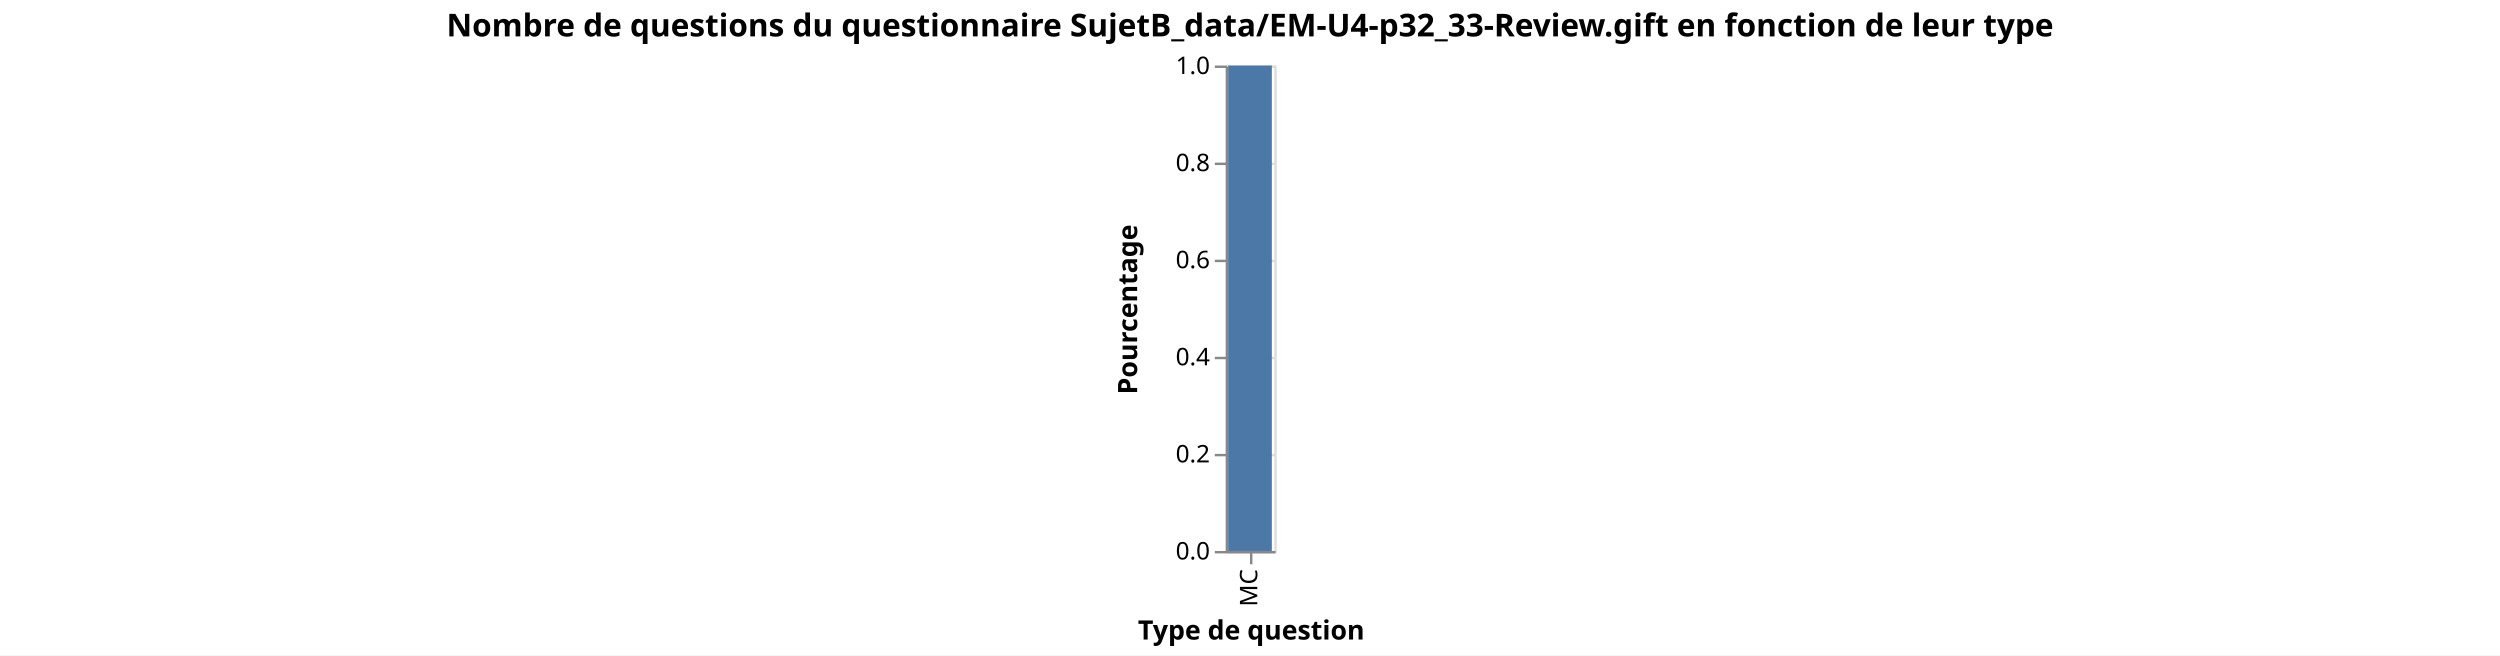
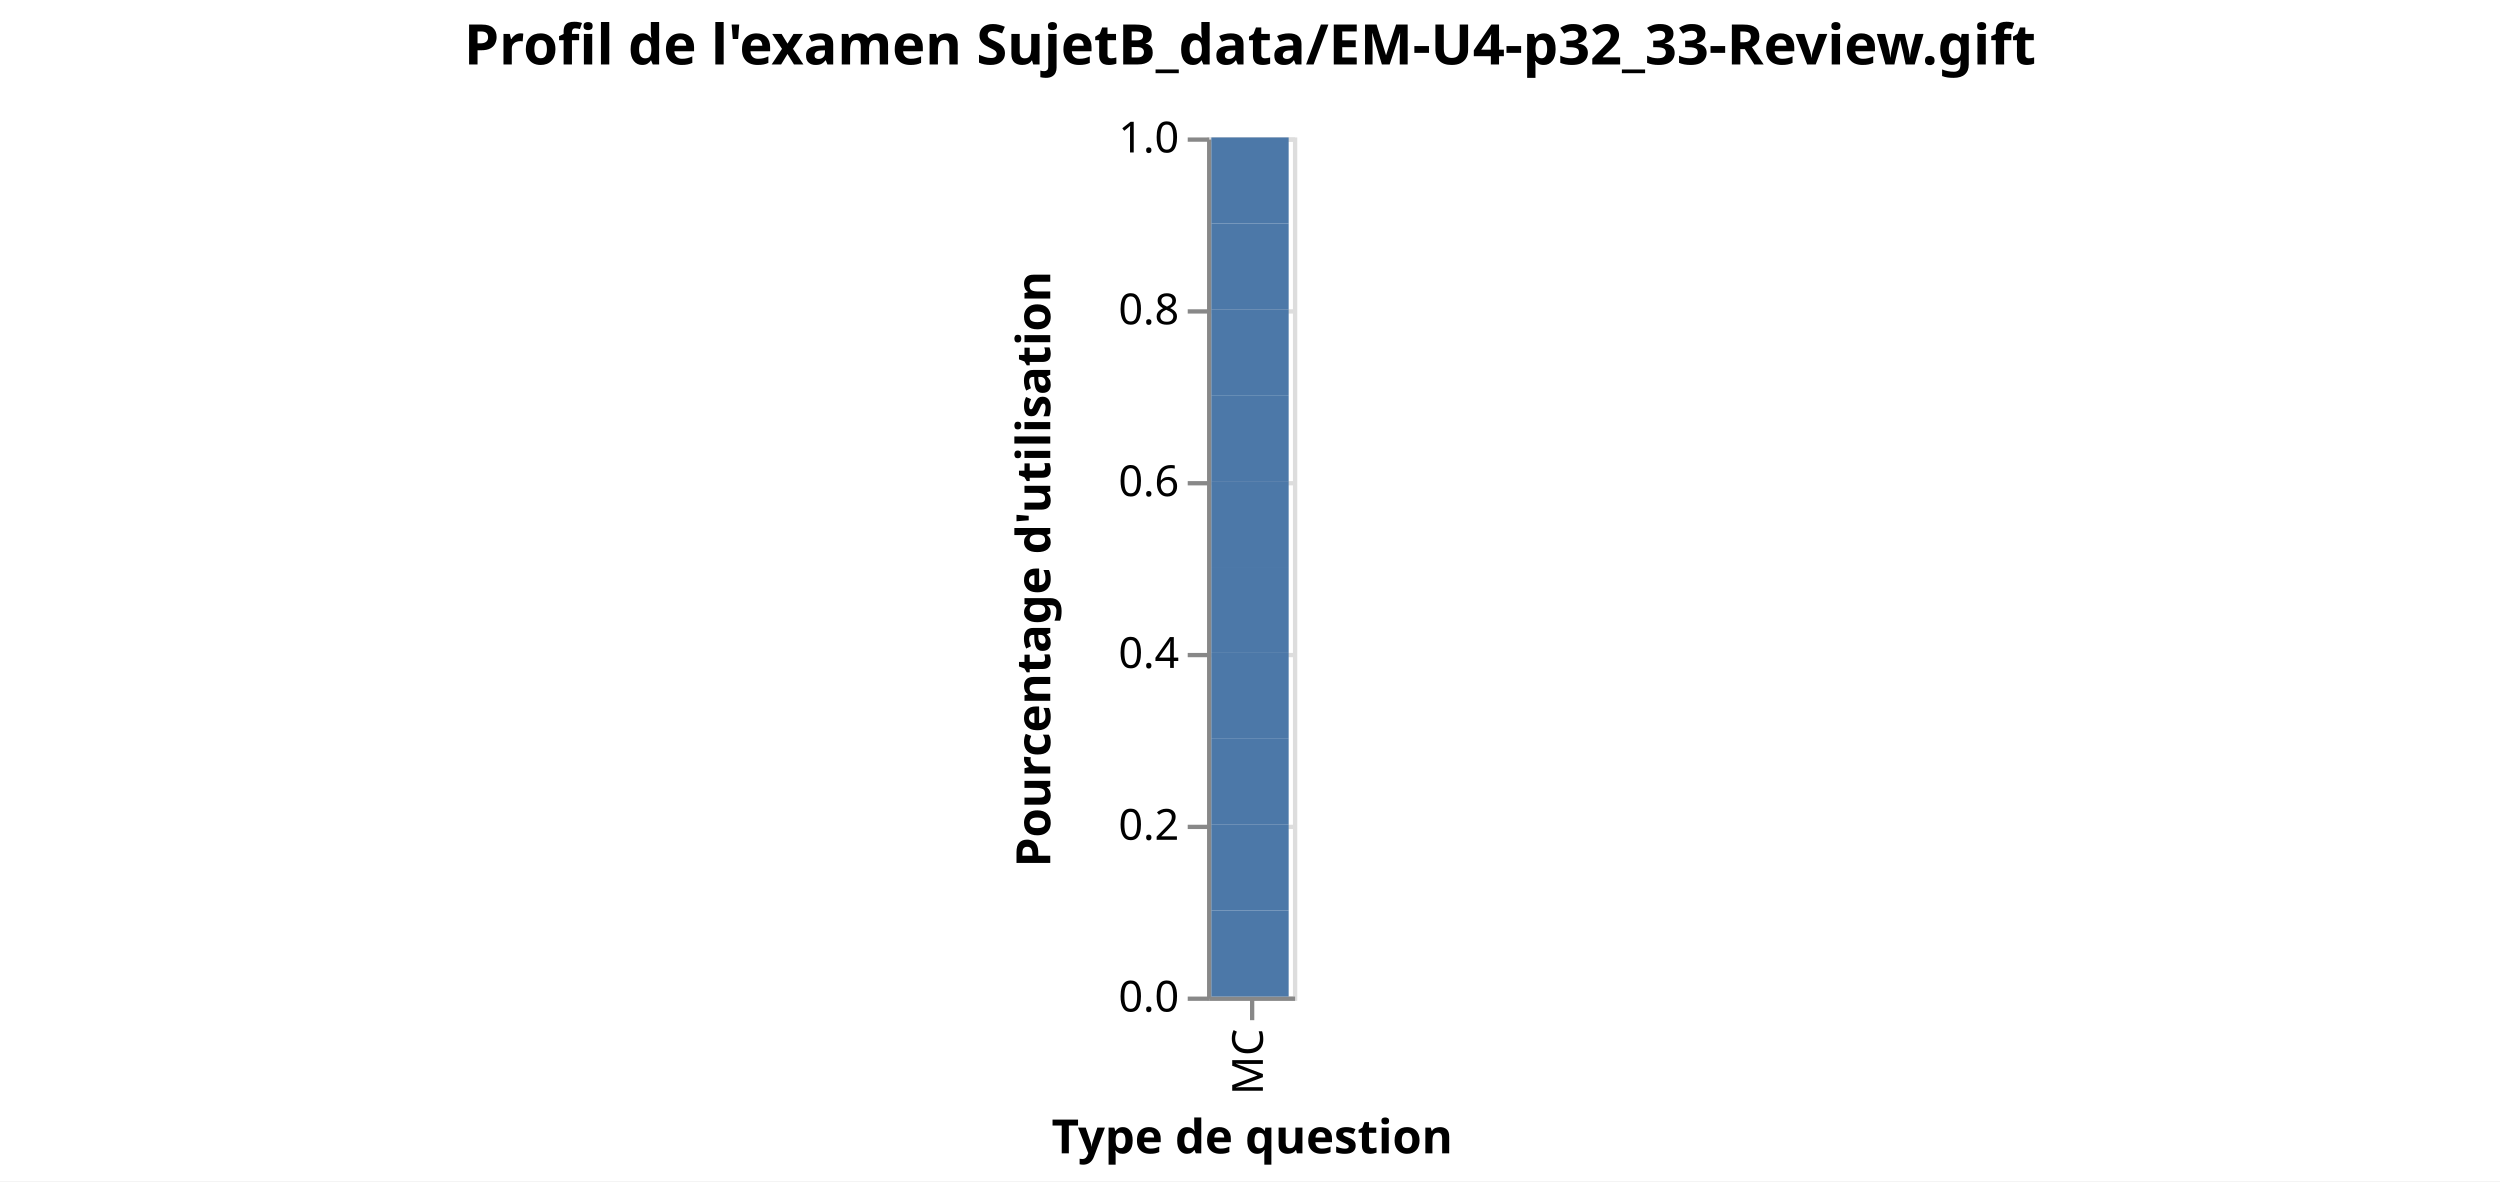
- <svg xmlns="http://www.w3.org/2000/svg" version="1.1" class="marks" width="1030" height="270" viewBox="0 0 1030 270">
-   <rect width="1030" height="270" fill="white" />
-   <g fill="none" stroke-miterlimit="10" transform="translate(505,27)">
+ <svg xmlns="http://www.w3.org/2000/svg" version="1.1" class="marks" width="582" height="275" viewBox="0 0 582 275">
+   <rect width="582" height="275" fill="white" />
+   <g fill="none" stroke-miterlimit="10" transform="translate(281,32)">
    <g class="mark-group role-frame root" role="graphics-object" aria-roledescription="group mark container">
      <g transform="translate(0,0)">
        <path class="background" aria-hidden="true" d="M0.5,0.5h20v200h-20Z" stroke="#ddd" />
        <g>
          <g class="mark-group role-axis" aria-hidden="true">
            <g transform="translate(0.5,0.5)">
              <path class="background" aria-hidden="true" d="M0,0h0v0h0Z" pointer-events="none" />
              <g>
                <g class="mark-rule role-axis-grid" pointer-events="none">
                  <line transform="translate(0,200)" x2="20" y2="0" stroke="#ddd" stroke-width="1" opacity="1" />
                  <line transform="translate(0,160)" x2="20" y2="0" stroke="#ddd" stroke-width="1" opacity="1" />
                  <line transform="translate(0,120)" x2="20" y2="0" stroke="#ddd" stroke-width="1" opacity="1" />
                  <line transform="translate(0,80)" x2="20" y2="0" stroke="#ddd" stroke-width="1" opacity="1" />
                  <line transform="translate(0,40)" x2="20" y2="0" stroke="#ddd" stroke-width="1" opacity="1" />
                  <line transform="translate(0,0)" x2="20" y2="0" stroke="#ddd" stroke-width="1" opacity="1" />
                </g>
              </g>
              <path class="foreground" aria-hidden="true" d="" pointer-events="none" display="none" />
            </g>
          </g>
          <g class="mark-group role-axis" role="graphics-symbol" aria-roledescription="axis" aria-label="X-axis titled 'Type de question' for a discrete scale with 1 value: MC">
            <g transform="translate(0.5,200.5)">
              <path class="background" aria-hidden="true" d="M0,0h0v0h0Z" pointer-events="none" />
              <g>
                <g class="mark-rule role-axis-tick" pointer-events="none">
                  <line transform="translate(10,0)" x2="0" y2="5" stroke="#888" stroke-width="1" opacity="1" />
                </g>
                <g class="mark-text role-axis-label" pointer-events="none">
                  <text text-anchor="end" transform="translate(9.5,7) rotate(270) translate(0,3)" font-family="sans-serif" font-size="10px" fill="#000" opacity="1">MC</text>
                </g>
                <g class="mark-rule role-axis-domain" pointer-events="none">
                  <line transform="translate(0,0)" x2="20" y2="0" stroke="#888" stroke-width="1" opacity="1" />
                </g>
                <g class="mark-text role-axis-title" pointer-events="none">
                  <text text-anchor="middle" transform="translate(10,36)" font-family="sans-serif" font-size="11px" font-weight="bold" fill="#000" opacity="1">Type de question</text>
                </g>
              </g>
              <path class="foreground" aria-hidden="true" d="" pointer-events="none" display="none" />
            </g>
          </g>
-           <g class="mark-group role-axis" role="graphics-symbol" aria-roledescription="axis" aria-label="Y-axis titled 'Pourcentage' for a linear scale with values from 0.0 to 1.0">
+           <g class="mark-group role-axis" role="graphics-symbol" aria-roledescription="axis" aria-label="Y-axis titled 'Pourcentage d'utilisation' for a linear scale with values from 0.0 to 1.0">
            <g transform="translate(0.5,0.5)">
              <path class="background" aria-hidden="true" d="M0,0h0v0h0Z" pointer-events="none" />
              <g>
                <g class="mark-rule role-axis-tick" pointer-events="none">
                  <line transform="translate(0,200)" x2="-5" y2="0" stroke="#888" stroke-width="1" opacity="1" />
                  <line transform="translate(0,160)" x2="-5" y2="0" stroke="#888" stroke-width="1" opacity="1" />
                  <line transform="translate(0,120)" x2="-5" y2="0" stroke="#888" stroke-width="1" opacity="1" />
                  <line transform="translate(0,80)" x2="-5" y2="0" stroke="#888" stroke-width="1" opacity="1" />
                  <line transform="translate(0,40)" x2="-5" y2="0" stroke="#888" stroke-width="1" opacity="1" />
                  <line transform="translate(0,0)" x2="-5" y2="0" stroke="#888" stroke-width="1" opacity="1" />
                </g>
                <g class="mark-text role-axis-label" pointer-events="none">
                  <text text-anchor="end" transform="translate(-7,203)" font-family="sans-serif" font-size="10px" fill="#000" opacity="1">0.0</text>
                  <text text-anchor="end" transform="translate(-7,163)" font-family="sans-serif" font-size="10px" fill="#000" opacity="1">0.2</text>
                  <text text-anchor="end" transform="translate(-7,123)" font-family="sans-serif" font-size="10px" fill="#000" opacity="1">0.4</text>
                  <text text-anchor="end" transform="translate(-7,83)" font-family="sans-serif" font-size="10px" fill="#000" opacity="1">0.6</text>
                  <text text-anchor="end" transform="translate(-7,43)" font-family="sans-serif" font-size="10px" fill="#000" opacity="1">0.8</text>
                  <text text-anchor="end" transform="translate(-7,3)" font-family="sans-serif" font-size="10px" fill="#000" opacity="1">1.0</text>
                </g>
                <g class="mark-rule role-axis-domain" pointer-events="none">
                  <line transform="translate(0,200)" x2="0" y2="-200" stroke="#888" stroke-width="1" opacity="1" />
                </g>
                <g class="mark-text role-axis-title" pointer-events="none">
-                   <text text-anchor="middle" transform="translate(-35,100) rotate(-90) translate(0,-2)" font-family="sans-serif" font-size="11px" font-weight="bold" fill="#000" opacity="1">Pourcentage</text>
+                   <text text-anchor="middle" transform="translate(-35,100) rotate(-90) translate(0,-2)" font-family="sans-serif" font-size="11px" font-weight="bold" fill="#000" opacity="1">Pourcentage d'utilisation</text>
                </g>
              </g>
              <path class="foreground" aria-hidden="true" d="" pointer-events="none" display="none" />
            </g>
          </g>
          <g class="mark-rect role-mark marks" role="graphics-object" aria-roledescription="rect mark container">
-             <path aria-label="type: MC; Sum of perc: 1" role="graphics-symbol" aria-roledescription="bar" d="M1,2.220446049250313e-14h18v200h-18Z" fill="#4c78a8" />
+             <path aria-label="type: MC; perc: 0.1" role="graphics-symbol" aria-roledescription="bar" d="M1,180h18v20h-18Z" fill="#4c78a8" />
+             <path aria-label="type: MC; perc: 0.1" role="graphics-symbol" aria-roledescription="bar" d="M1,160h18v20h-18Z" fill="#4c78a8" />
+             <path aria-label="type: MC; perc: 0.1" role="graphics-symbol" aria-roledescription="bar" d="M1,140h18v20h-18Z" fill="#4c78a8" />
+             <path aria-label="type: MC; perc: 0.1" role="graphics-symbol" aria-roledescription="bar" d="M1,120h18v20h-18Z" fill="#4c78a8" />
+             <path aria-label="type: MC; perc: 0.1" role="graphics-symbol" aria-roledescription="bar" d="M1,100h18v20h-18Z" fill="#4c78a8" />
+             <path aria-label="type: MC; perc: 0.1" role="graphics-symbol" aria-roledescription="bar" d="M1,80h18v20h-18Z" fill="#4c78a8" />
+             <path aria-label="type: MC; perc: 0.1" role="graphics-symbol" aria-roledescription="bar" d="M1,60h18v20h-18Z" fill="#4c78a8" />
+             <path aria-label="type: MC; perc: 0.1" role="graphics-symbol" aria-roledescription="bar" d="M1,40h18v20h-18Z" fill="#4c78a8" />
+             <path aria-label="type: MC; perc: 0.1" role="graphics-symbol" aria-roledescription="bar" d="M1,20h18v20h-18Z" fill="#4c78a8" />
+             <path aria-label="type: MC; perc: 0.1" role="graphics-symbol" aria-roledescription="bar" d="M1,2.220446049250313e-14h18v20h-18Z" fill="#4c78a8" />
          </g>
          <g class="mark-group role-title">
-             <g transform="translate(10,-22)">
+             <g transform="translate(10,-27)">
              <path class="background" aria-hidden="true" d="M0,0h0v0h0Z" pointer-events="none" />
              <g>
-                 <g class="mark-text role-title-text" role="graphics-symbol" aria-roledescription="title" aria-label="Title text 'Nombre de questions du questionnaire SujetB_data/EM-U4-p32_33-Review.gift en fonction de leur type'" pointer-events="none">
-                   <text text-anchor="middle" transform="translate(0,10)" font-family="sans-serif" font-size="13px" font-weight="bold" fill="#000" opacity="1">Nombre de questions du questionnaire SujetB_data/EM-U4-p32_33-Review.gift en fonction de leur type</text>
+                 <g class="mark-text role-title-text" role="graphics-symbol" aria-roledescription="title" aria-label="Title text 'Profil de l'examen SujetB_data/EM-U4-p32_33-Review.gift'" pointer-events="none">
+                   <text text-anchor="middle" transform="translate(0,10)" font-family="sans-serif" font-size="13px" font-weight="bold" fill="#000" opacity="1">Profil de l'examen SujetB_data/EM-U4-p32_33-Review.gift</text>
                </g>
              </g>
              <path class="foreground" aria-hidden="true" d="" pointer-events="none" display="none" />
            </g>
          </g>
        </g>
        <path class="foreground" aria-hidden="true" d="" display="none" />
      </g>
    </g>
  </g>
</svg>
